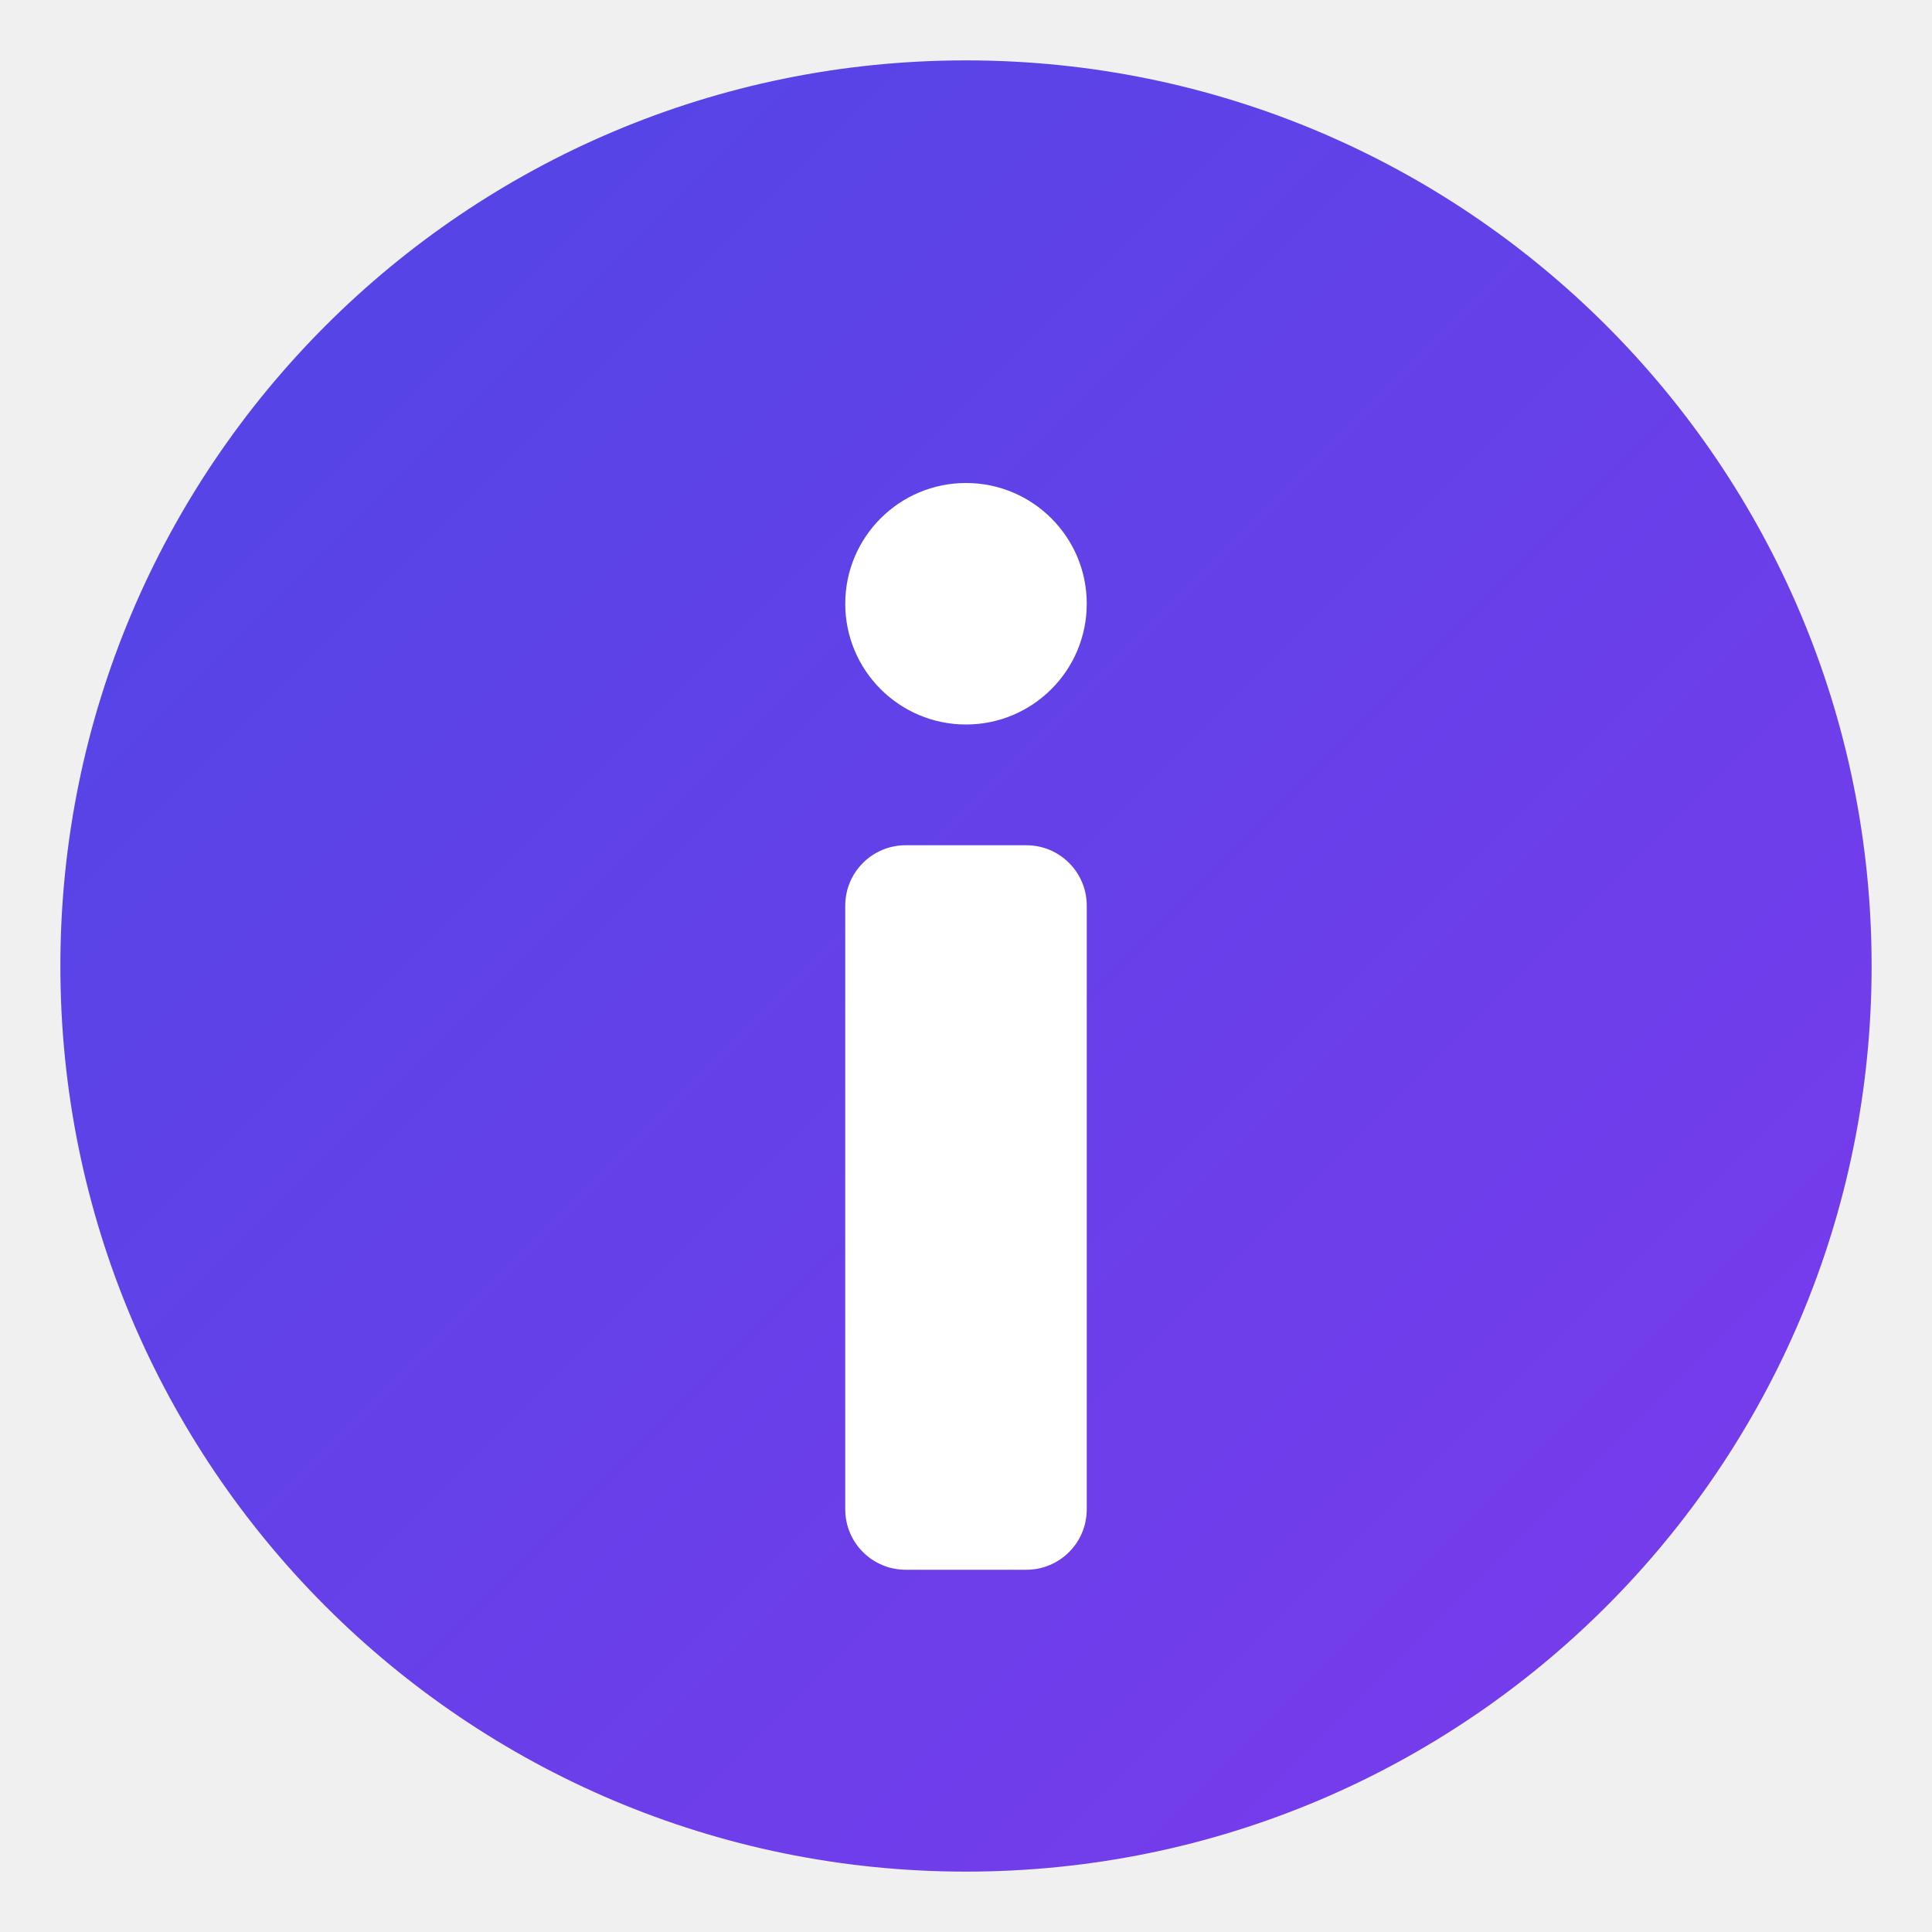
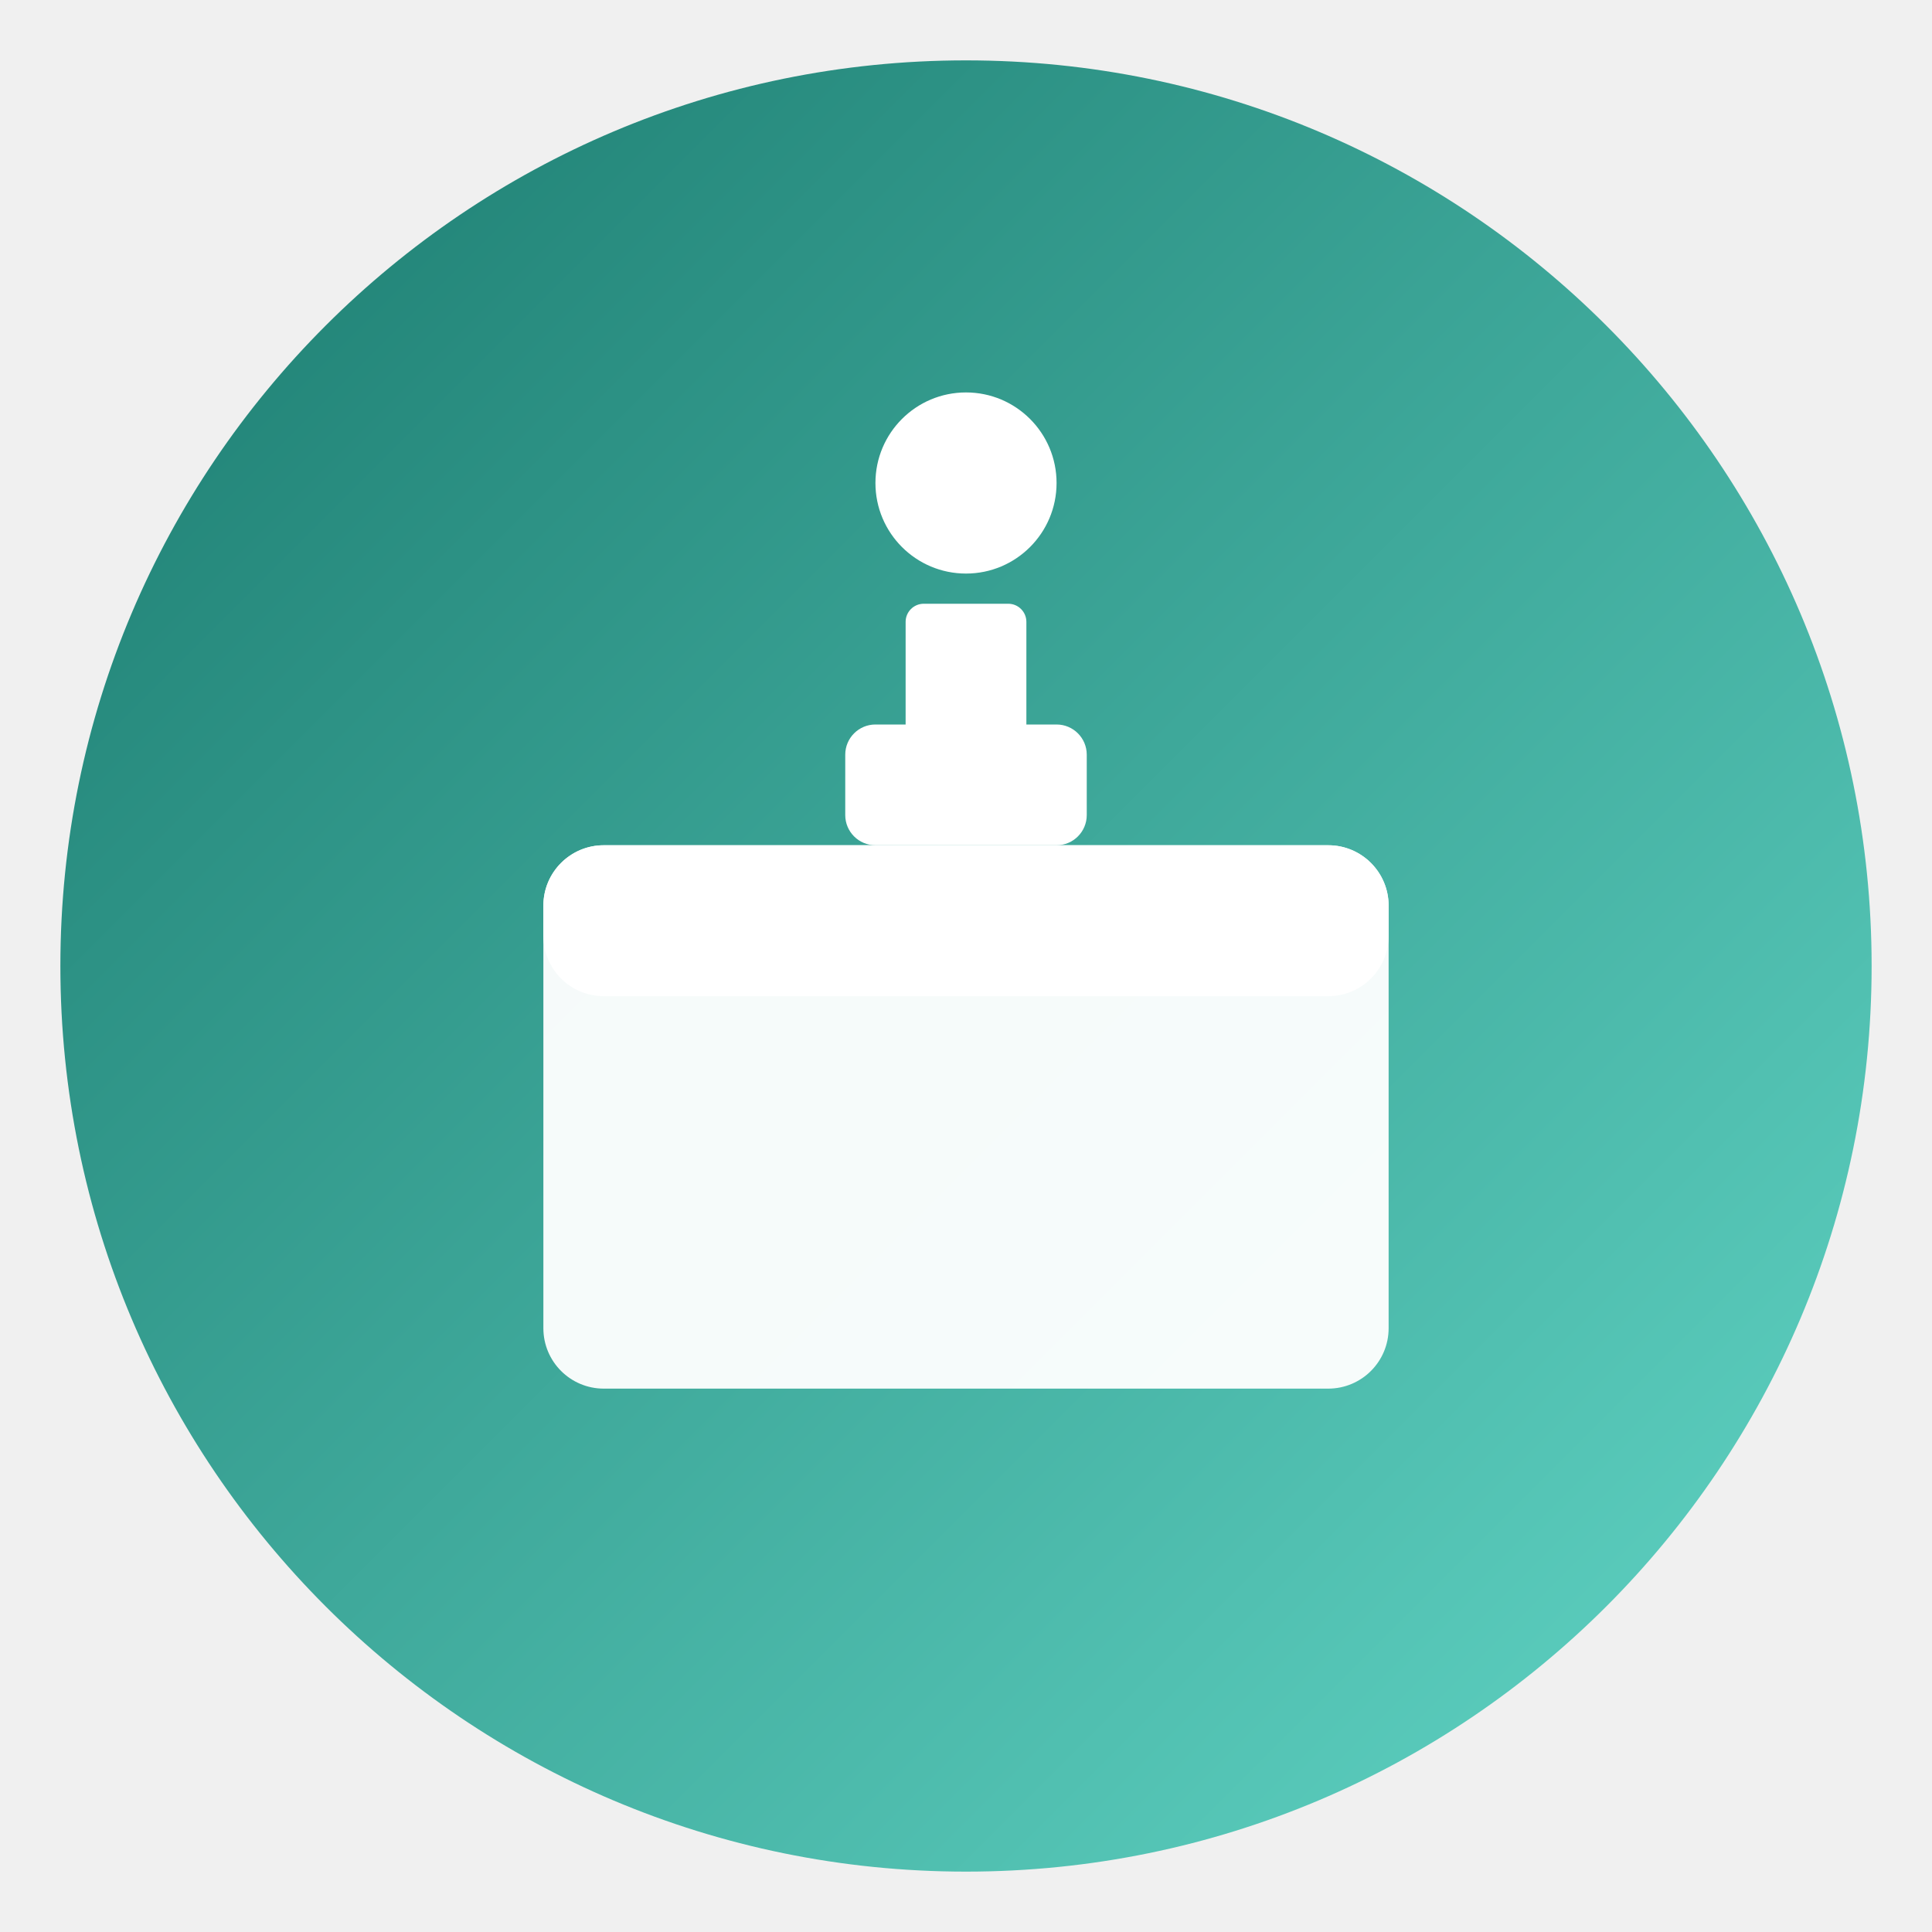
<svg xmlns="http://www.w3.org/2000/svg" viewBox="0 0 32 32">
  <defs>
    <linearGradient id="grad-ico" x1="0%" y1="0%" x2="100%" y2="100%">
-       <stop offset="0%" style="stop-color:#4F46E5;stop-opacity:1" />
-       <stop offset="100%" style="stop-color:#7C3AED;stop-opacity:1" />
+       <stop offset="0%" style="stop-color:#1a7a6e;stop-opacity:1" />
+       <stop offset="100%" style="stop-color:#63d7c7;stop-opacity:1" />
    </linearGradient>
  </defs>
  <circle cx="16" cy="16" r="15" fill="url(#grad-ico)" />
-   <circle cx="16" cy="10" r="2" fill="white" />
-   <rect x="14" y="14" width="4" height="12" rx="1" fill="white" />
+   <rect x="9" y="14" width="14" height="9" rx="1" fill="white" opacity="0.95" />
+   <rect x="9" y="14" width="14" height="2.5" rx="1" fill="white" />
+   <rect x="14" y="12" width="4" height="2" rx="0.5" fill="white" />
+   <circle cx="16" cy="8" r="1.5" fill="white" />
+   <rect x="15" y="10" width="2" height="2.5" rx="0.3" fill="white" />
</svg>
